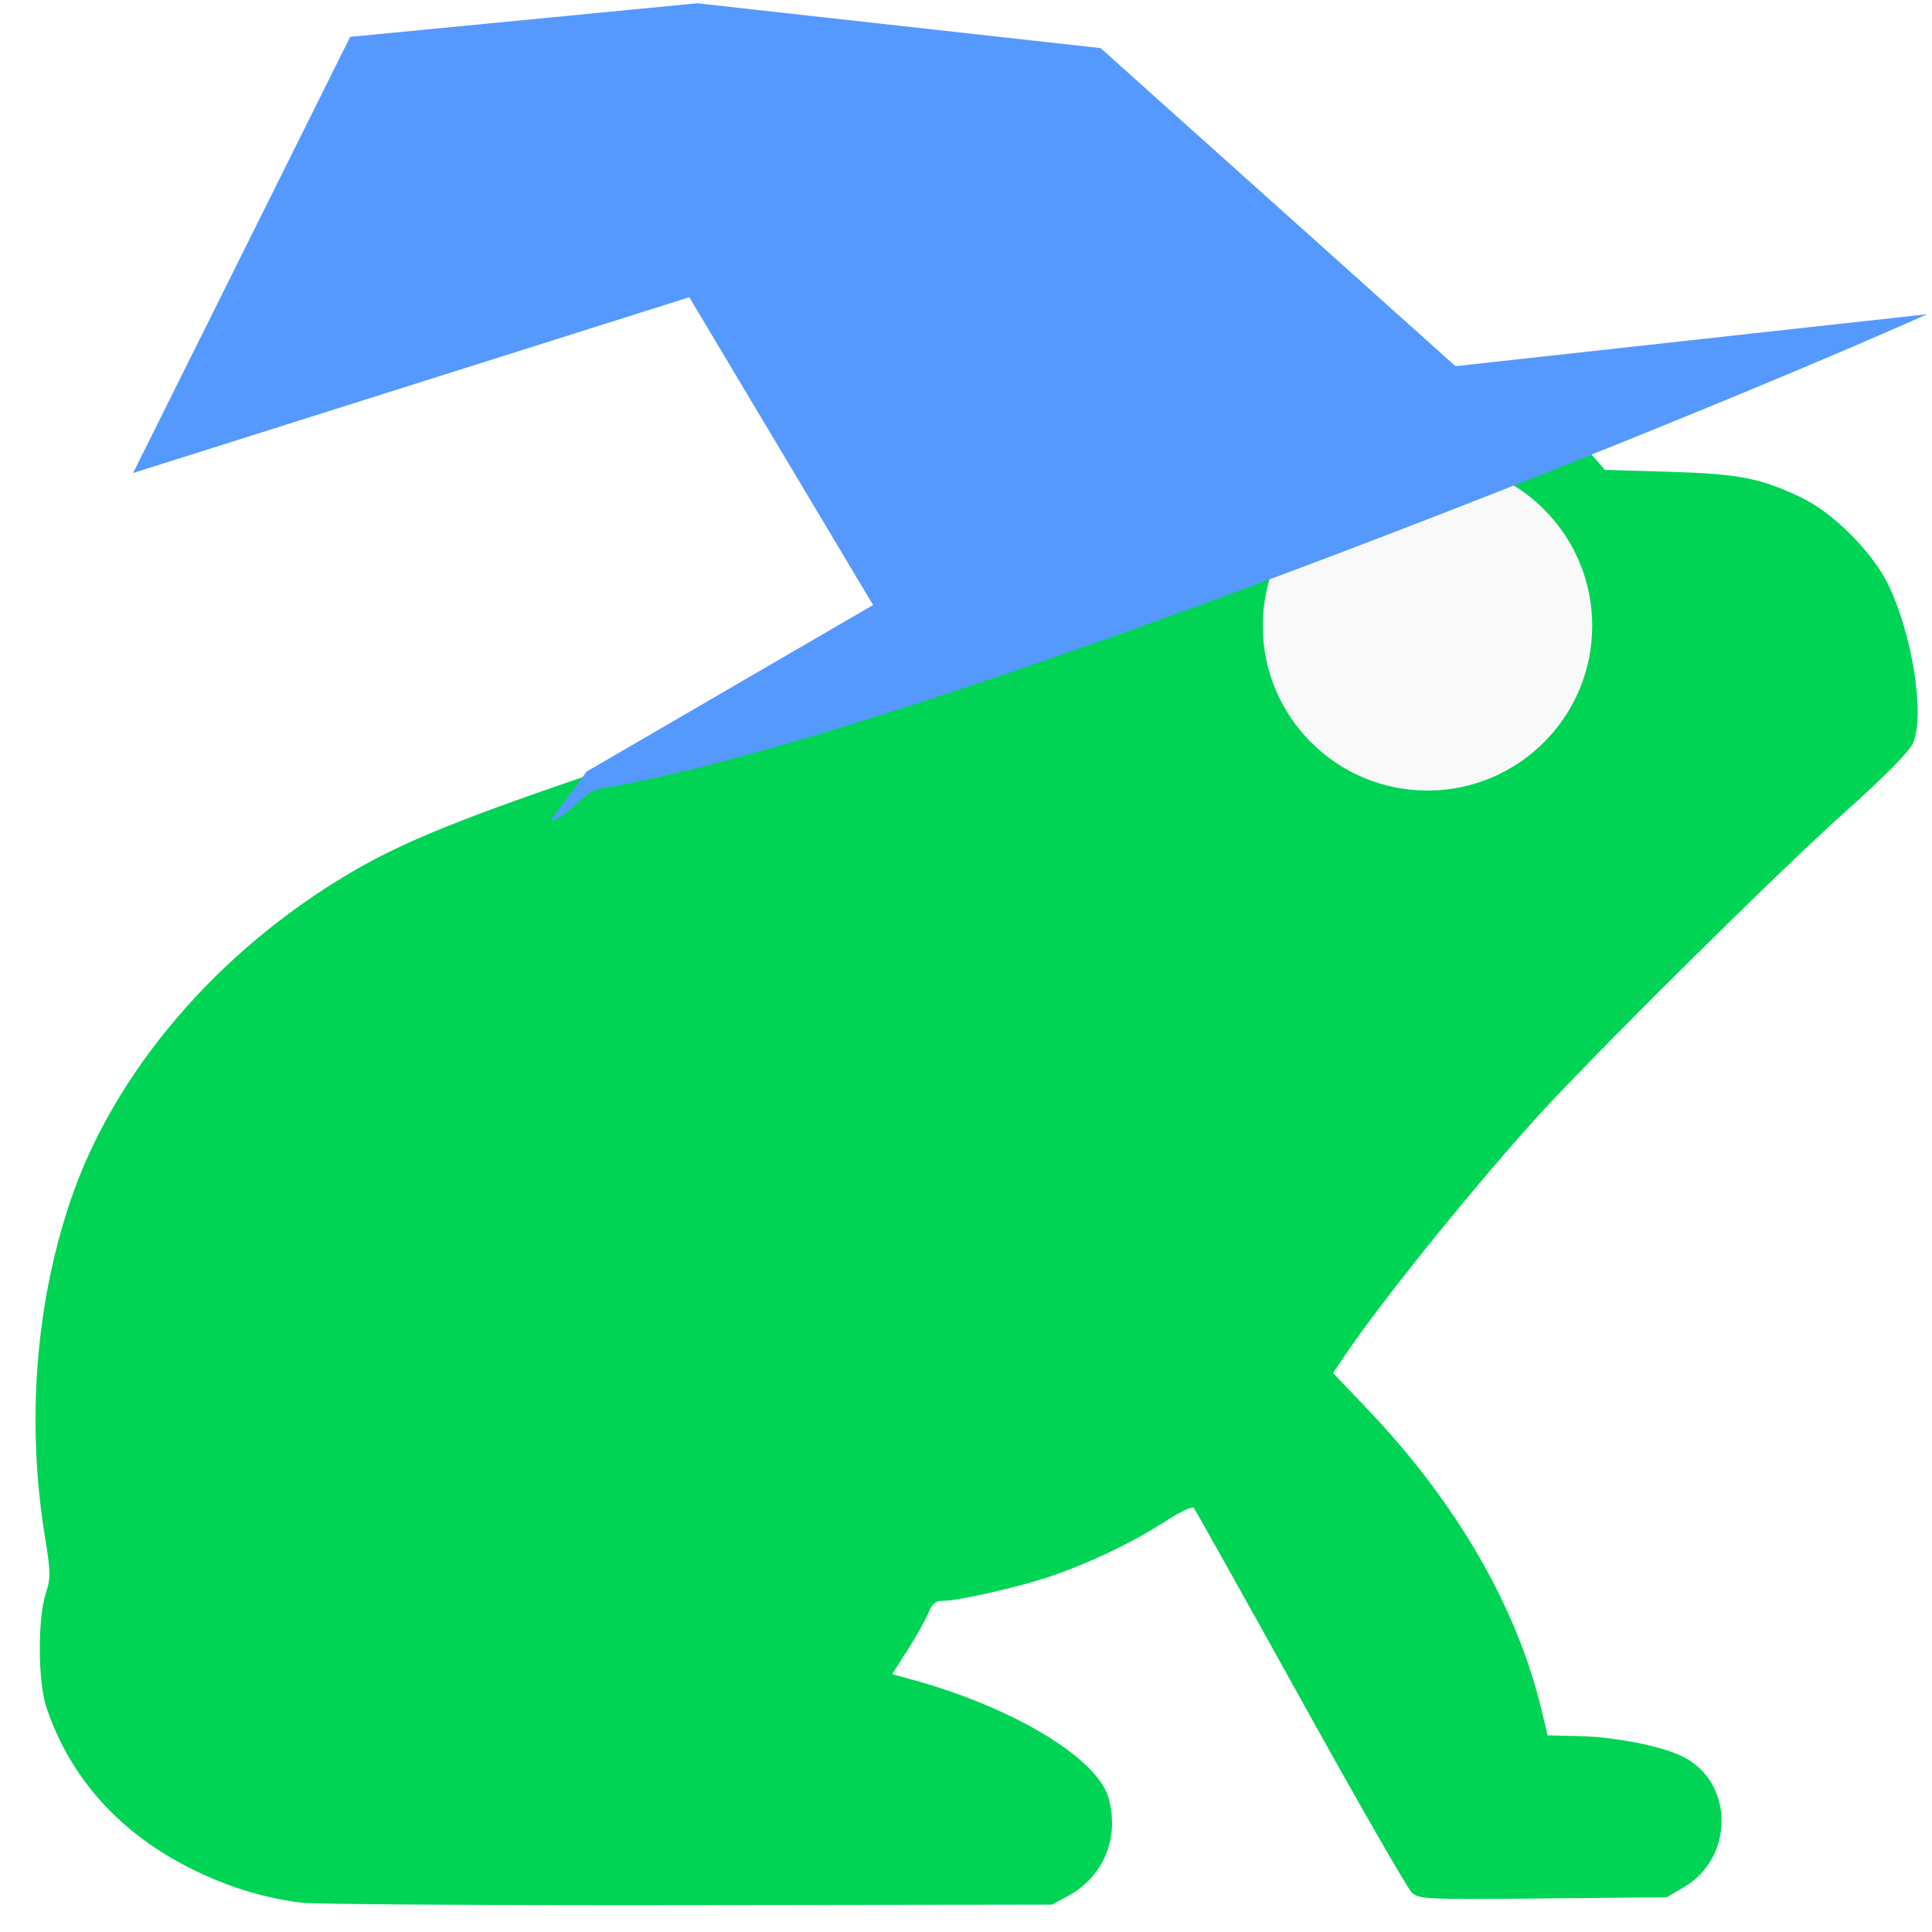
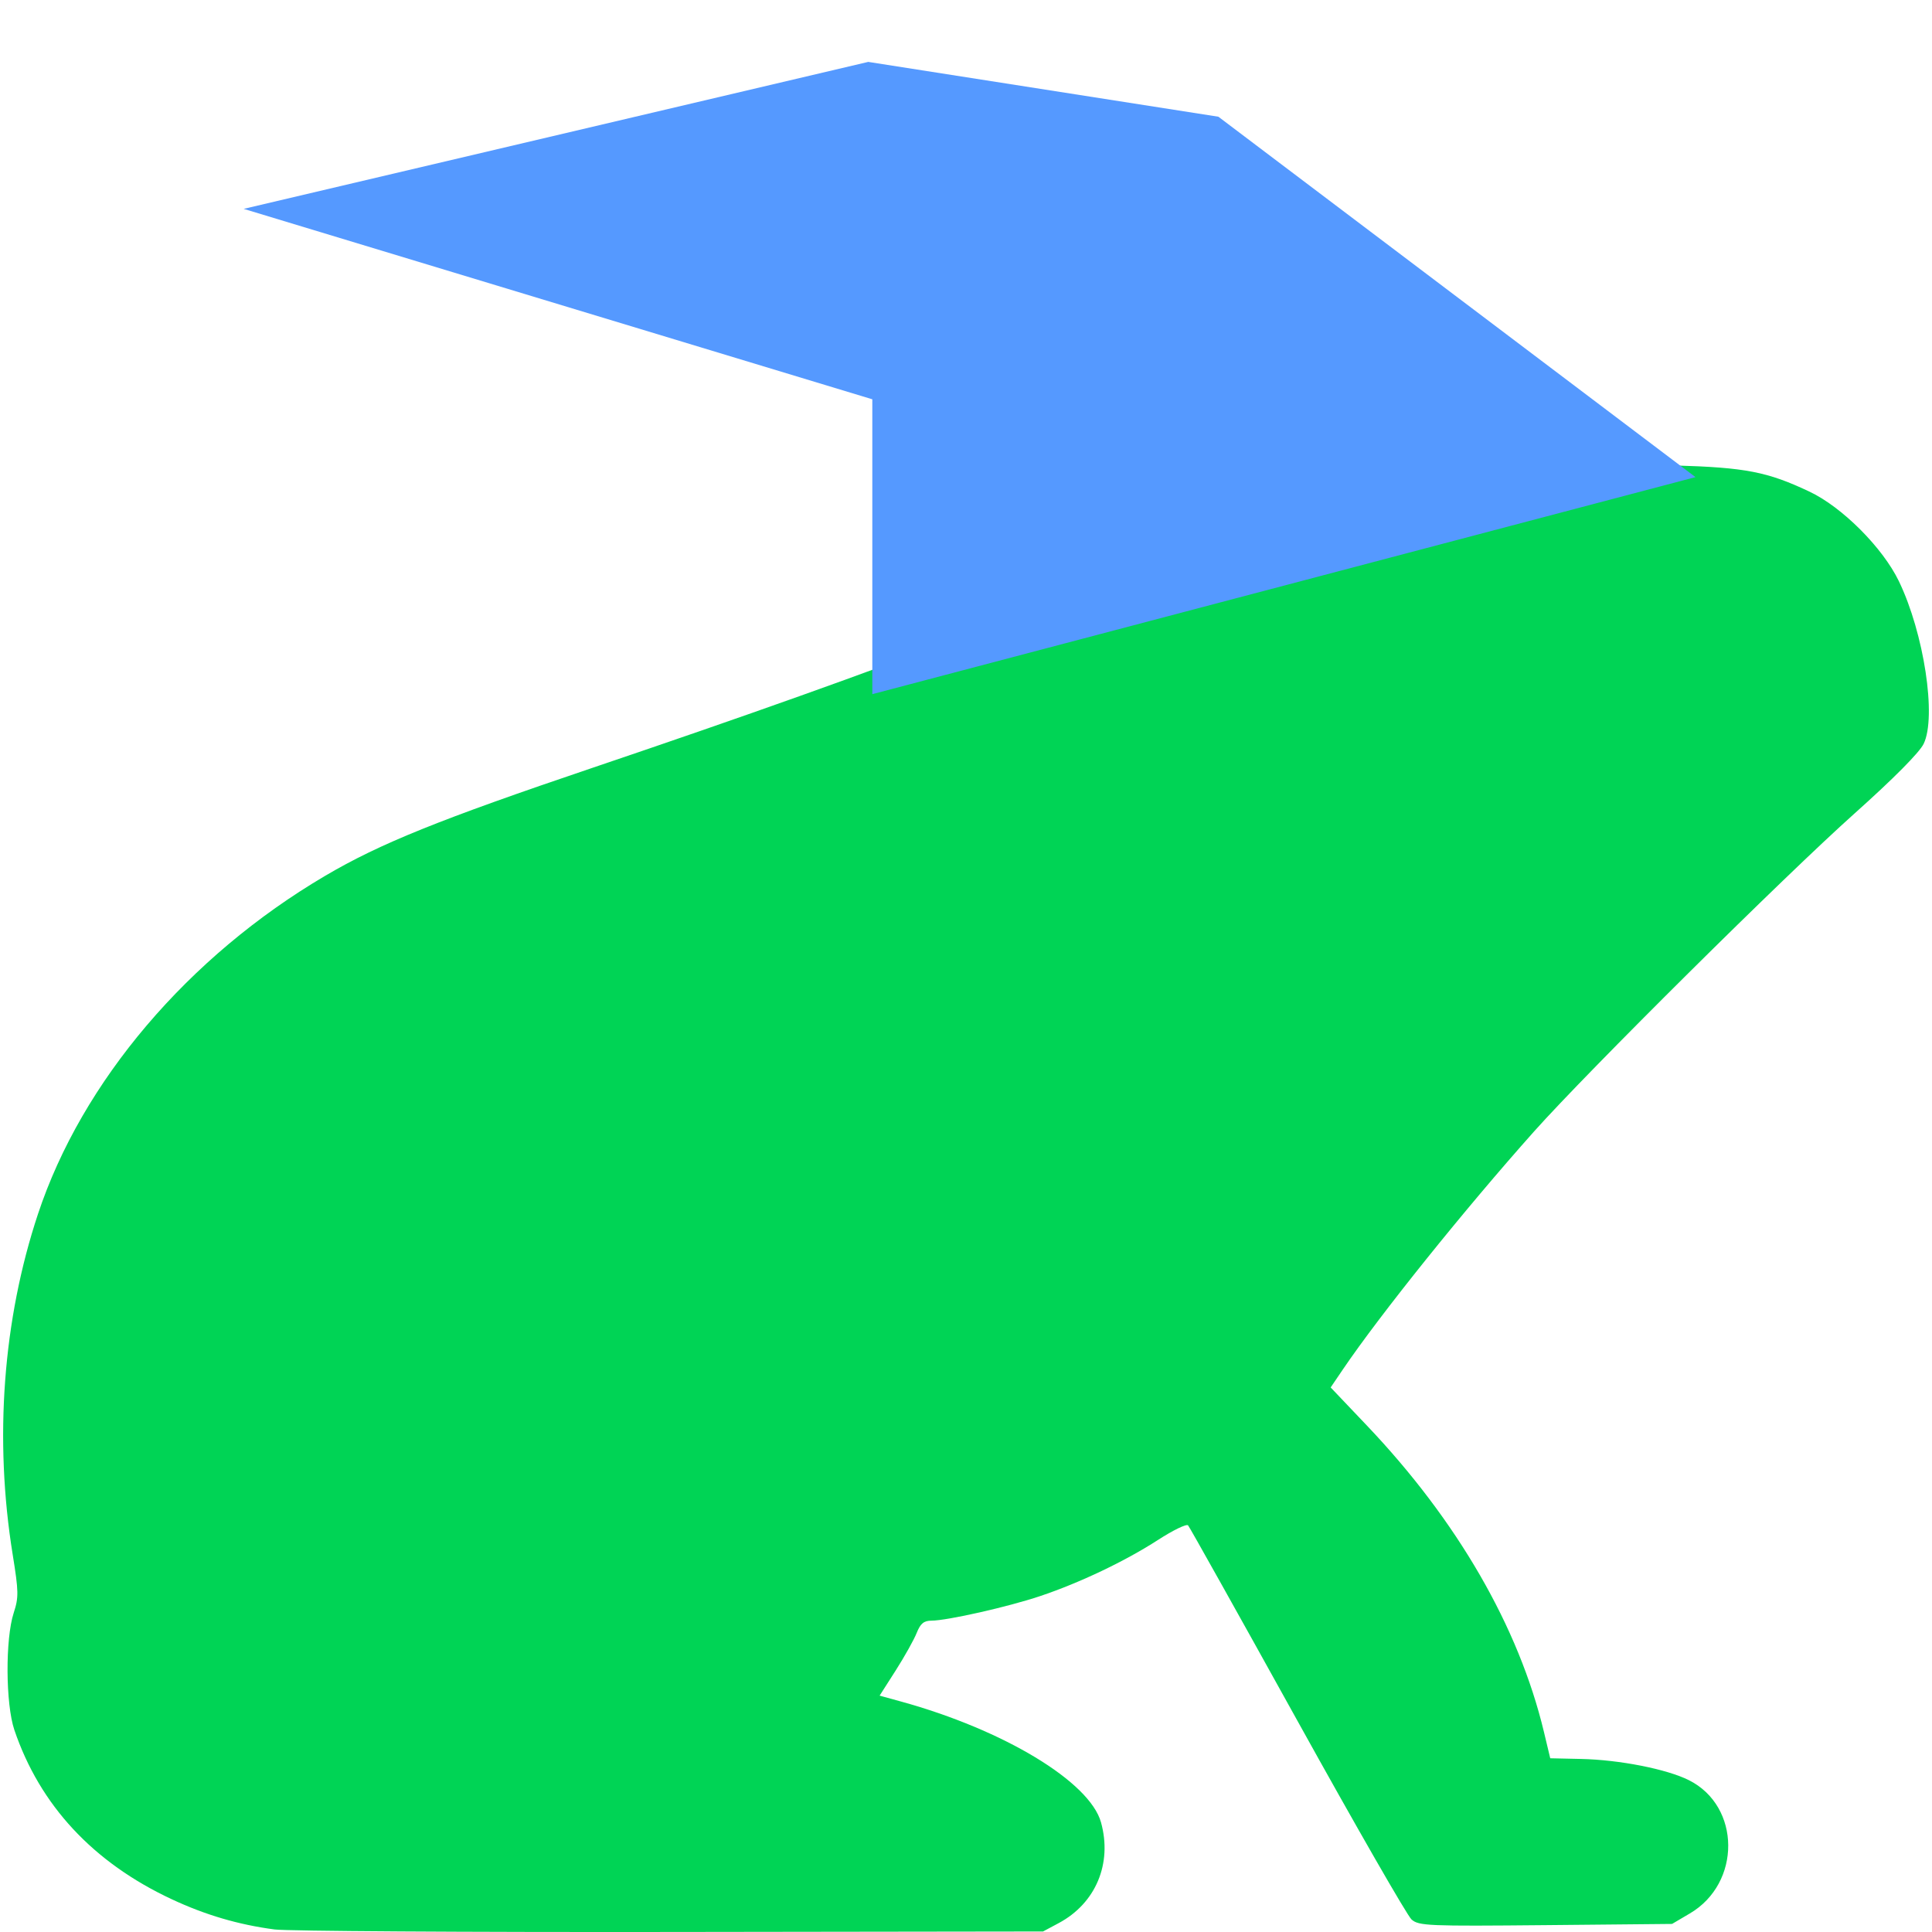
<svg xmlns="http://www.w3.org/2000/svg" fill="none" viewBox="0 0 128 128" version="1.1" id="svg1" xml:space="preserve">
  <defs id="defs1" />
  <style id="style1">
    path {
      fill: #1e1e1e; /* Dark gray for light mode */
    }

    @media (prefers-color-scheme: dark) {
      path {
        fill: #eaeaea; /* Soft off-white for dark mode */
      }
    }
  </style>
-   <path style="fill:#00d455;stroke-width:1.951" d="m 19.93,126.056 c -2.346,-0.31 -4.475,-0.936 -6.662,-1.958 C 8.18,121.721 4.73,118.01 3.079,113.137 2.51,111.458 2.486,107.244 3.036,105.557 3.365,104.549 3.359,104.18 2.971,101.776 1.762,94.293 2.336,86.572 4.609,79.723 7.456,71.147 14.334,63.052 23.213,57.826 26.757,55.74 30.579,54.197 40.558,50.822 60.217,44.174 72.01,39.633 81.52,35.051 c 3.798,-1.83 4.072,-2.009 4.875,-3.185 2.296,-3.363 7.38,-5.648 11.605,-5.215 2.876,0.295 5.964,1.782 7.623,3.672 l 0.71,0.809 4.24,0.124 c 4.615,0.135 6.023,0.408 8.752,1.699 2.116,1.001 4.736,3.626 5.784,5.795 1.625,3.365 2.452,8.79 1.605,10.535 -0.273,0.562 -1.953,2.255 -4.462,4.497 -4.542,4.059 -17.271,16.687 -20.755,20.592 -4.497,5.04 -9.966,11.846 -12.39,15.42 l -0.791,1.167 2.338,2.459 c 5.86,6.163 9.842,13.053 11.47,19.844 l 0.41,1.71 1.993,0.043 c 2.494,0.054 5.558,0.658 6.991,1.378 3.361,1.689 3.394,6.665 0.057,8.627 l -1.152,0.677 -8.183,0.078 c -7.63,0.073 -8.218,0.048 -8.687,-0.366 -0.277,-0.244 -3.606,-6.041 -7.398,-12.883 -3.792,-6.841 -6.975,-12.528 -7.073,-12.638 -0.098,-0.109 -0.972,0.314 -1.941,0.941 -2.128,1.377 -5.07,2.778 -7.645,3.641 -2.069,0.694 -6.003,1.583 -7.03,1.589 -0.494,0.002 -0.714,0.185 -0.957,0.796 -0.174,0.436 -0.785,1.527 -1.357,2.426 l -1.041,1.633 1.389,0.383 c 6.656,1.834 12.217,5.195 12.947,7.825 0.74,2.665 -0.341,5.237 -2.741,6.52 l -1.013,0.542 -24.146,0.033 c -13.28,0.018 -24.807,-0.055 -25.616,-0.162 z M 99.324,45.117 c 0.817,-0.589 1.212,-1.416 1.216,-2.551 0.003,-0.745 -0.167,-1.11 -0.826,-1.768 -0.701,-0.701 -1.002,-0.829 -1.943,-0.829 -2.182,0 -3.613,2.099 -2.717,3.986 0.838,1.766 2.721,2.278 4.27,1.162 z" id="path1" />
-   <circle style="fill:#f9f9f9;stroke:none;stroke-width:9.382;stroke-linecap:round" id="path2" cx="94.575" cy="41.463" r="10.913" />
-   <g id="g1" style="fill:#5599ff">
-     <path style="fill:#5599ff;stroke:none;stroke-width:6;stroke-linecap:round" d="M 36.453,54.389 C 37.563,54.229 38.66,52.431 39.746,52.254 59.788,48.969 112.481,27.622 127.682,20.817 L 82.404,25.805 38.871,51.114 Z" id="path3" />
-     <path style="fill:#5599ff;stroke:none;stroke-width:6;stroke-linecap:round" d="M 100.392,27.811 72.92,3.188 46.193,0.217 23.199,2.442 8.818,31.339 45.667,19.691 58.399,41.016 Z" id="path4" />
-   </g>
+   <path id="path1" style="fill:#00d455;stroke-width:1.996" d="M 96.414 26.086 C 92.491 26.284 88.251 28.45 86.195 31.461 C 85.374 32.664 85.095 32.846 81.209 34.719 C 71.479 39.407 59.412 44.053 39.299 50.855 C 29.088 54.309 25.177 55.887 21.551 58.021 C 12.466 63.368 5.43 71.651 2.518 80.426 C 0.192 87.432 -0.397 95.333 0.84 102.99 C 1.237 105.449 1.245 105.826 0.908 106.857 C 0.345 108.584 0.369 112.895 0.951 114.613 C 2.641 119.599 6.17 123.397 11.375 125.828 C 13.613 126.874 15.791 127.514 18.191 127.832 C 19.019 127.941 30.813 128.016 44.4 127.998 L 69.105 127.965 L 70.143 127.41 C 72.598 126.097 73.702 123.465 72.945 120.738 C 72.198 118.047 66.509 114.609 59.699 112.732 L 58.277 112.34 L 59.344 110.67 C 59.93 109.751 60.555 108.634 60.732 108.188 C 60.982 107.562 61.205 107.375 61.711 107.373 C 62.762 107.367 66.788 106.458 68.904 105.748 C 71.539 104.865 74.549 103.43 76.727 102.021 C 77.718 101.38 78.612 100.947 78.713 101.059 C 78.813 101.171 82.07 106.991 85.949 113.99 C 89.829 120.99 93.234 126.92 93.518 127.17 C 93.998 127.593 94.599 127.619 102.406 127.545 L 110.779 127.465 L 111.957 126.771 C 115.372 124.764 115.34 119.674 111.9 117.945 C 110.434 117.208 107.298 116.59 104.746 116.535 L 102.707 116.49 L 102.289 114.742 C 100.624 107.794 96.549 100.743 90.553 94.438 L 88.16 91.922 L 88.969 90.729 C 91.449 87.072 97.045 80.108 101.646 74.951 C 105.211 70.956 118.233 58.036 122.881 53.883 C 125.448 51.589 127.168 49.856 127.447 49.281 C 128.314 47.497 127.468 41.947 125.805 38.504 C 124.733 36.285 122.052 33.598 119.887 32.574 C 117.095 31.254 115.656 30.974 110.934 30.836 L 106.596 30.709 L 105.869 29.883 C 104.171 27.949 101.013 26.426 98.07 26.125 C 97.53 26.07 96.975 26.058 96.414 26.086 z " />
+   <path style="fill:#5599ff;stroke-width:6;stroke-linecap:round" d="m 57.793,45.99 0,-19.536 L 16.144,13.838 57.523,4.101 80.721,7.733 112.331,31.61 Z" id="path2" />
</svg>
